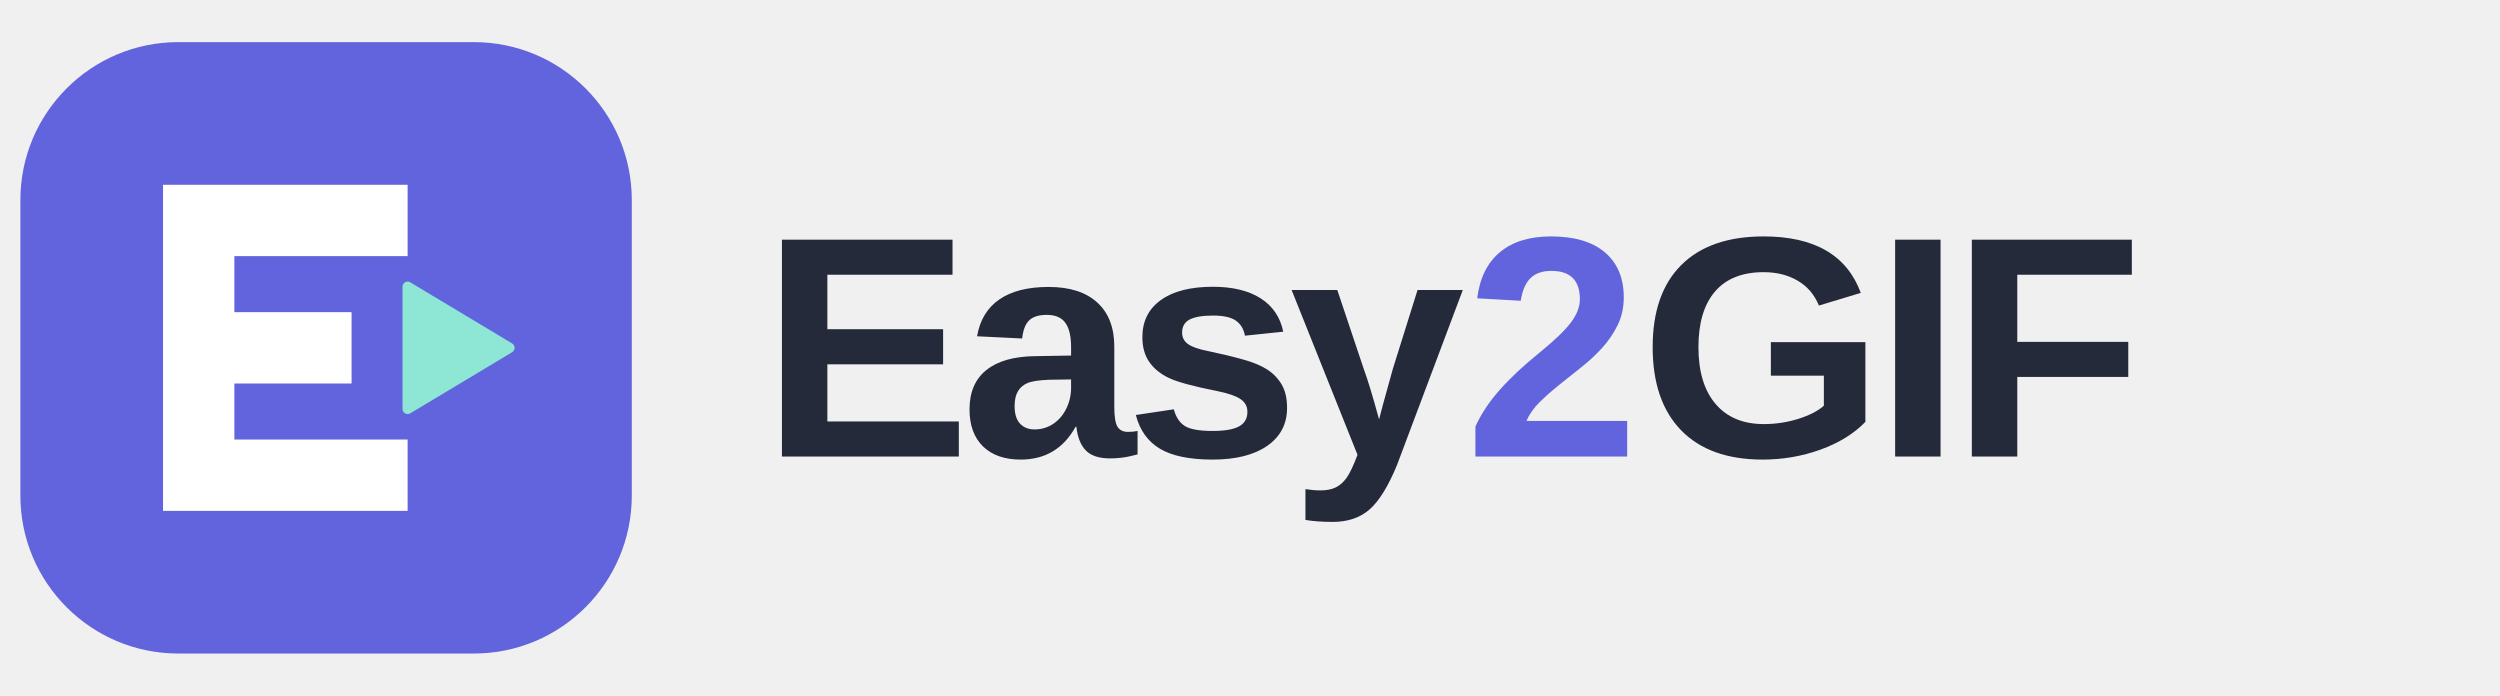
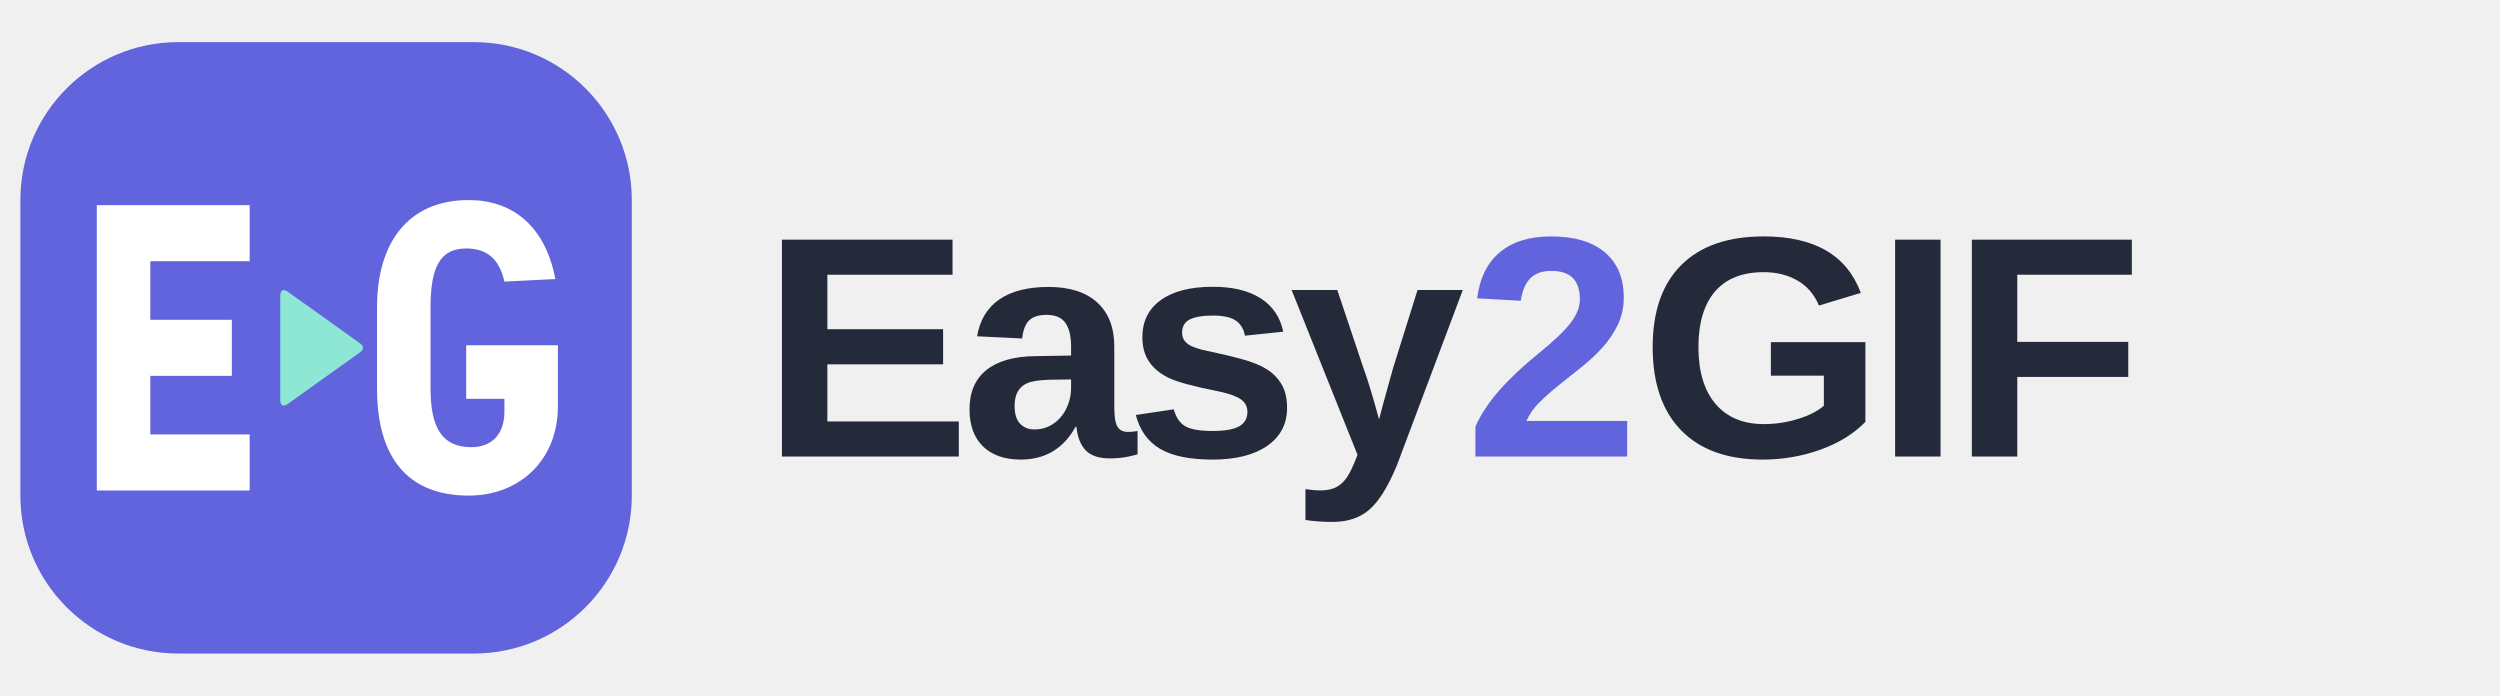
<svg xmlns="http://www.w3.org/2000/svg" width="460" height="128" viewBox="0 0 460 128" role="img" aria-label="Easy2GIF">
  <g transform="translate(0 4) scale(.46875)">
    <rect x="8" y="8" width="240" height="240" rx="62" fill="#6264dd" />
-     <polygon points="64,64 160,64 160,92 92,92 92,114 138,114 138,142 92,142 92,164 160,164 160,192 64,192" fill="#ffffff" />
-     <polygon points="160,104 200,128 160,152" fill="#8de7d4" stroke="#8de7d4" stroke-width="4" stroke-linejoin="round" />
+     <path d="M38 72H98V94H59V117H91V139H59V162H98V184H38Z" fill="#ffffff" />
+     <path d="M113 106L141 126Q144 128 141 130L113 150Q110 152 110 148V108Q110 104 113 106Z" fill="#8de7d4" />
+     <path d="M218 101C214 80 201 70 184 70C160 70 148 87 148 112V144C148 171 160 186 184 186C204 186 219 172 219 151V127H183V148H198V153C198 162 193 167 185 167C174 167 169 160 169 144V112C169 96 173 89 183 89C191 89 196 93 198 102Z" fill="#ffffff" />
  </g>
  <text x="140" y="84" fill="#252a3b" font-family="Segoe UI,Arial,sans-serif" font-size="58" font-weight="650" letter-spacing="-2">Easy<tspan fill="#6264dd">2</tspan>GIF</text>
</svg>
